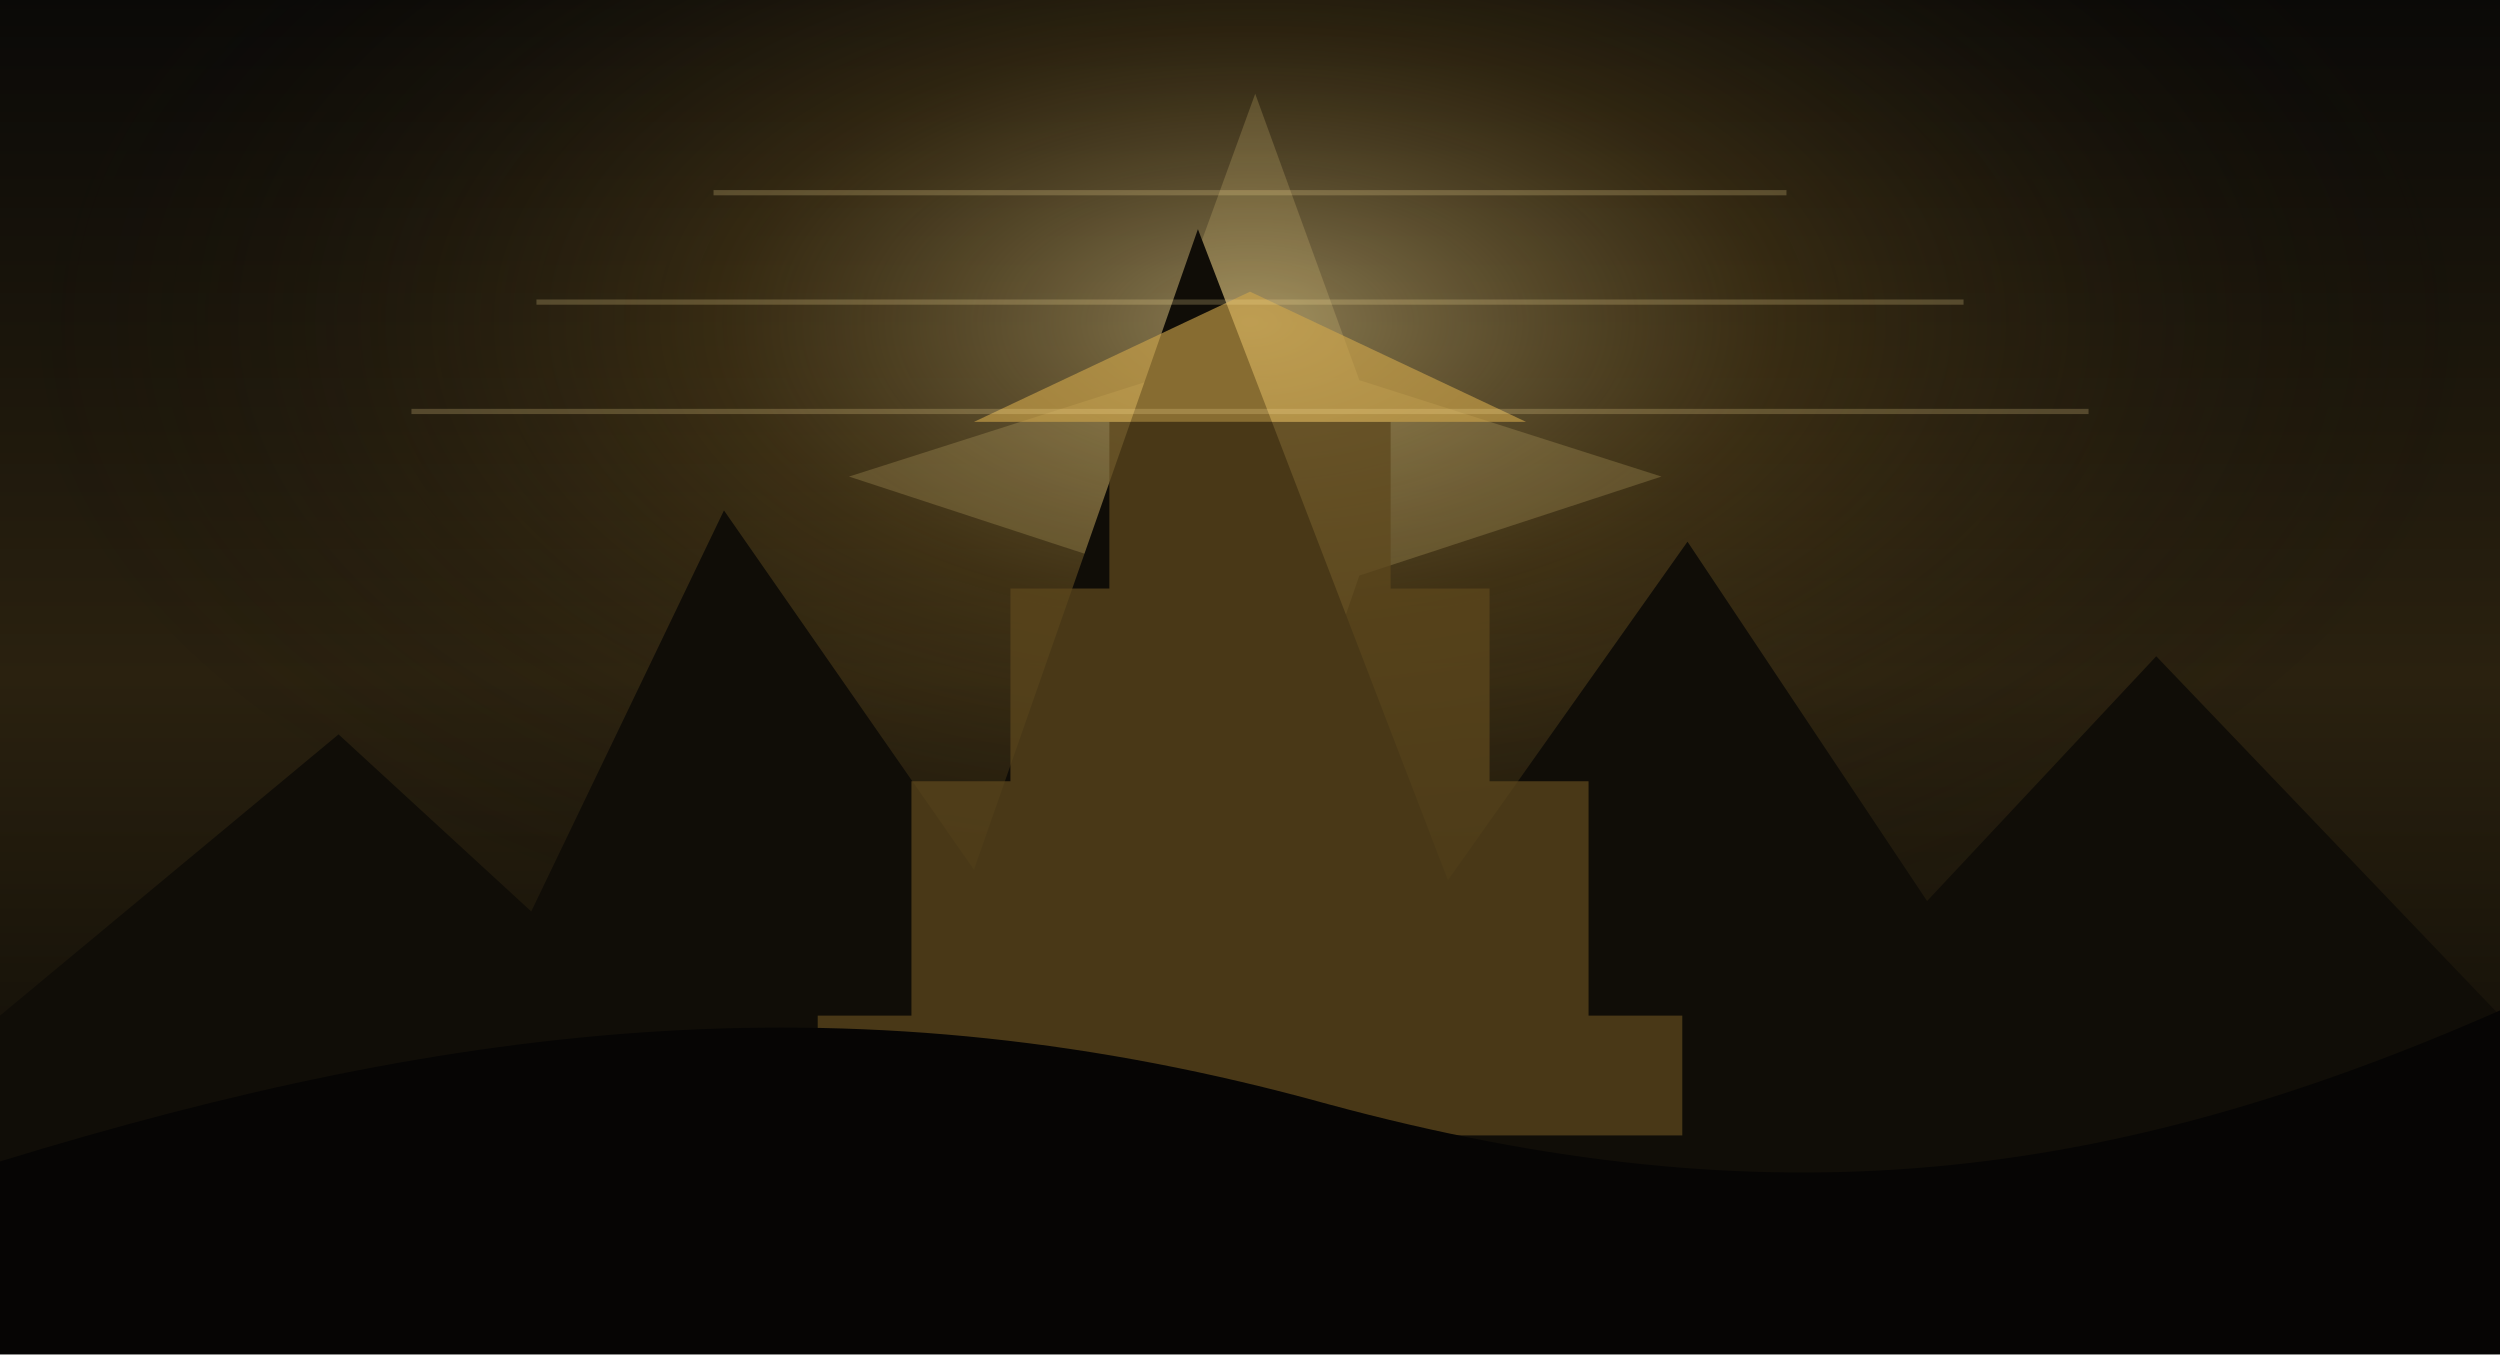
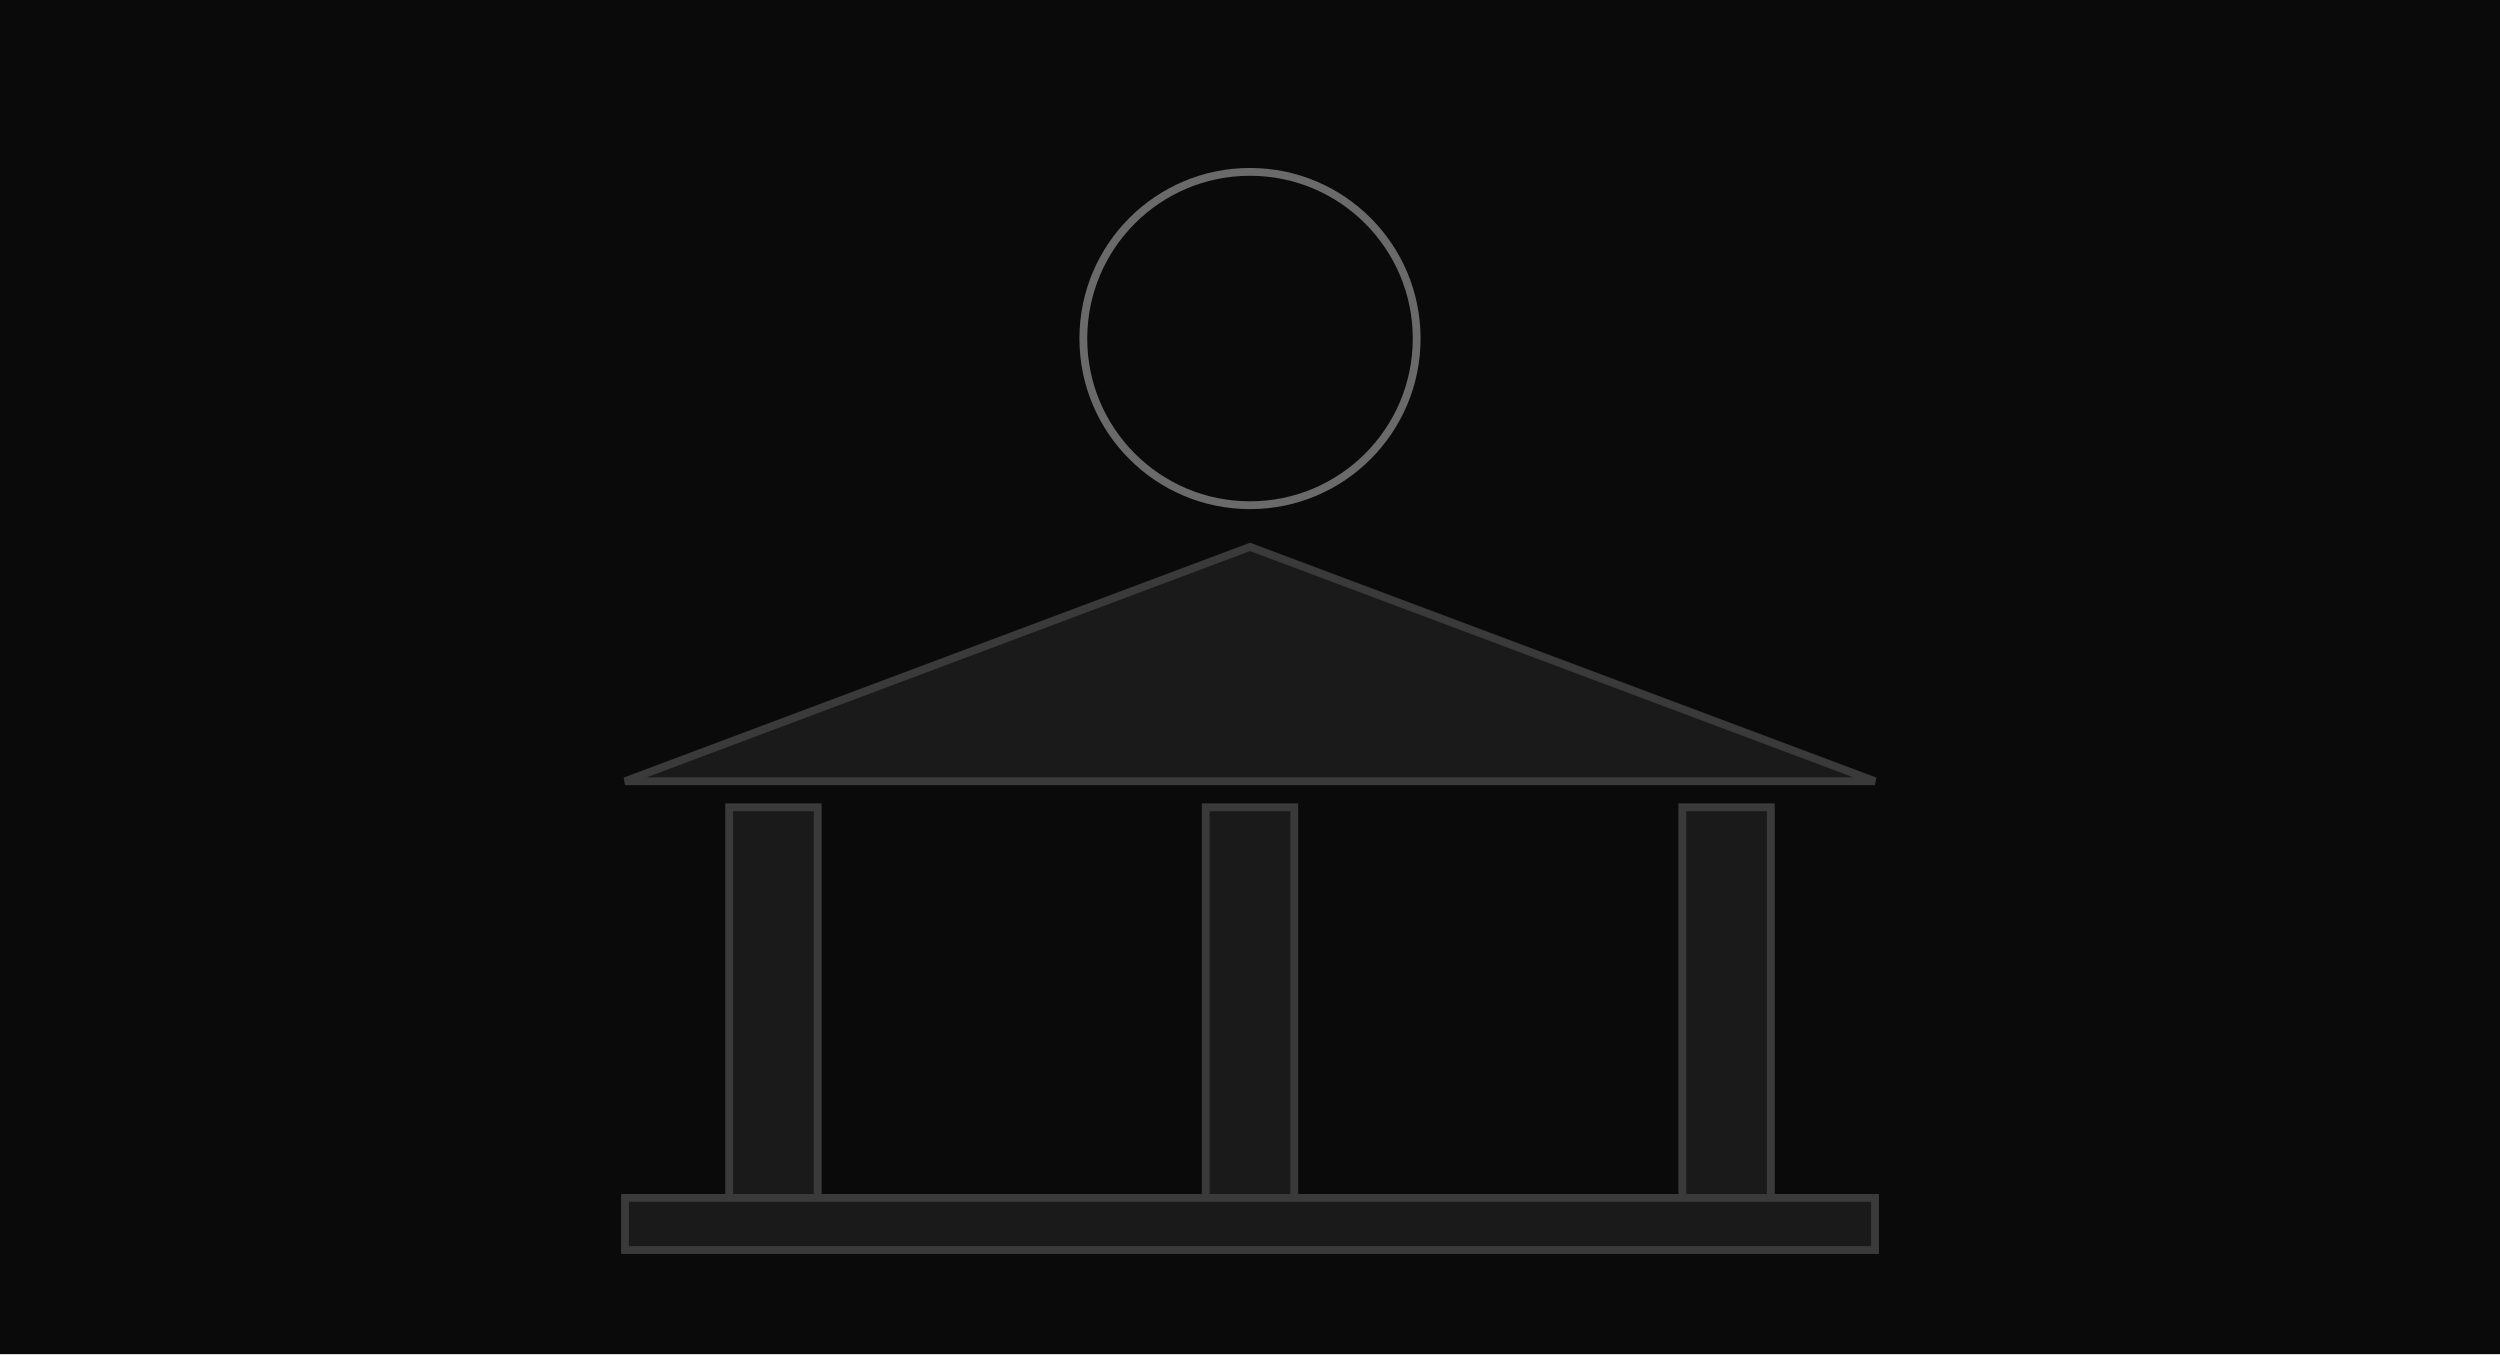
<svg xmlns="http://www.w3.org/2000/svg" viewBox="0 0 960 520" role="img" aria-label="Age of gods background">
-   <defs>
-     <radialGradient id="halo" cx="50%" cy="24%" r="50%">
-       <stop offset="0" stop-color="#ffe59c" stop-opacity=".5" />
-       <stop offset=".42" stop-color="#8b6b29" stop-opacity=".26" />
-       <stop offset="1" stop-color="#050506" stop-opacity="0" />
-     </radialGradient>
-     <linearGradient id="sky" x1="0" x2="0" y1="0" y2="1">
-       <stop offset="0" stop-color="#0a0907" />
-       <stop offset=".5" stop-color="#2a210f" />
-       <stop offset="1" stop-color="#050504" />
-     </linearGradient>
-   </defs>
-   <rect width="960" height="520" fill="url(#sky)" />
-   <rect width="960" height="520" fill="url(#halo)" />
-   <path d="M482 36 522 146l116 37-116 38-40 116-40-116-116-38 116-37Z" fill="#ffe18e" opacity=".18" />
-   <path d="M0 390 130 282l74 68 74-154 96 138 86-246 96 250 92-130 92 138 88-94 132 138v130H0Z" fill="#100d07" />
-   <path d="M314 390h332v46H314zM350 300h260v90H350zM388 226h184v74H388zM426 162h108v64H426z" fill="#5d471c" opacity=".74" />
-   <path d="M480 112 374 162h212Z" fill="#d0a64b" opacity=".62" />
-   <g stroke="#ffe59b" stroke-opacity=".22" stroke-width="2">
-     <path d="M158 158h644" />
-     <path d="M206 116h548" />
-     <path d="M274 74h412" />
+   <rect width="960" height="520" fill="#0a0a0a" />
+   <circle cx="480" cy="130" r="64" fill="none" stroke="#6a6a6a" stroke-width="3" />
+   <path d="M240 300 L480 210 L720 300 Z" fill="#1a1a1a" stroke="#3a3a3a" stroke-width="3" />
+   <g fill="#1a1a1a" stroke="#3a3a3a" stroke-width="3">
+     <rect x="280" y="310" width="34" height="150" />
+     <rect x="463" y="310" width="34" height="150" />
+     <rect x="646" y="310" width="34" height="150" />
  </g>
-   <path d="M0 446c176-54 330-72 510-22 170 46 300 30 450-36v132H0Z" fill="#060504" />
+   <rect x="240" y="460" width="480" height="20" fill="#1a1a1a" stroke="#3a3a3a" stroke-width="3" />
</svg>
